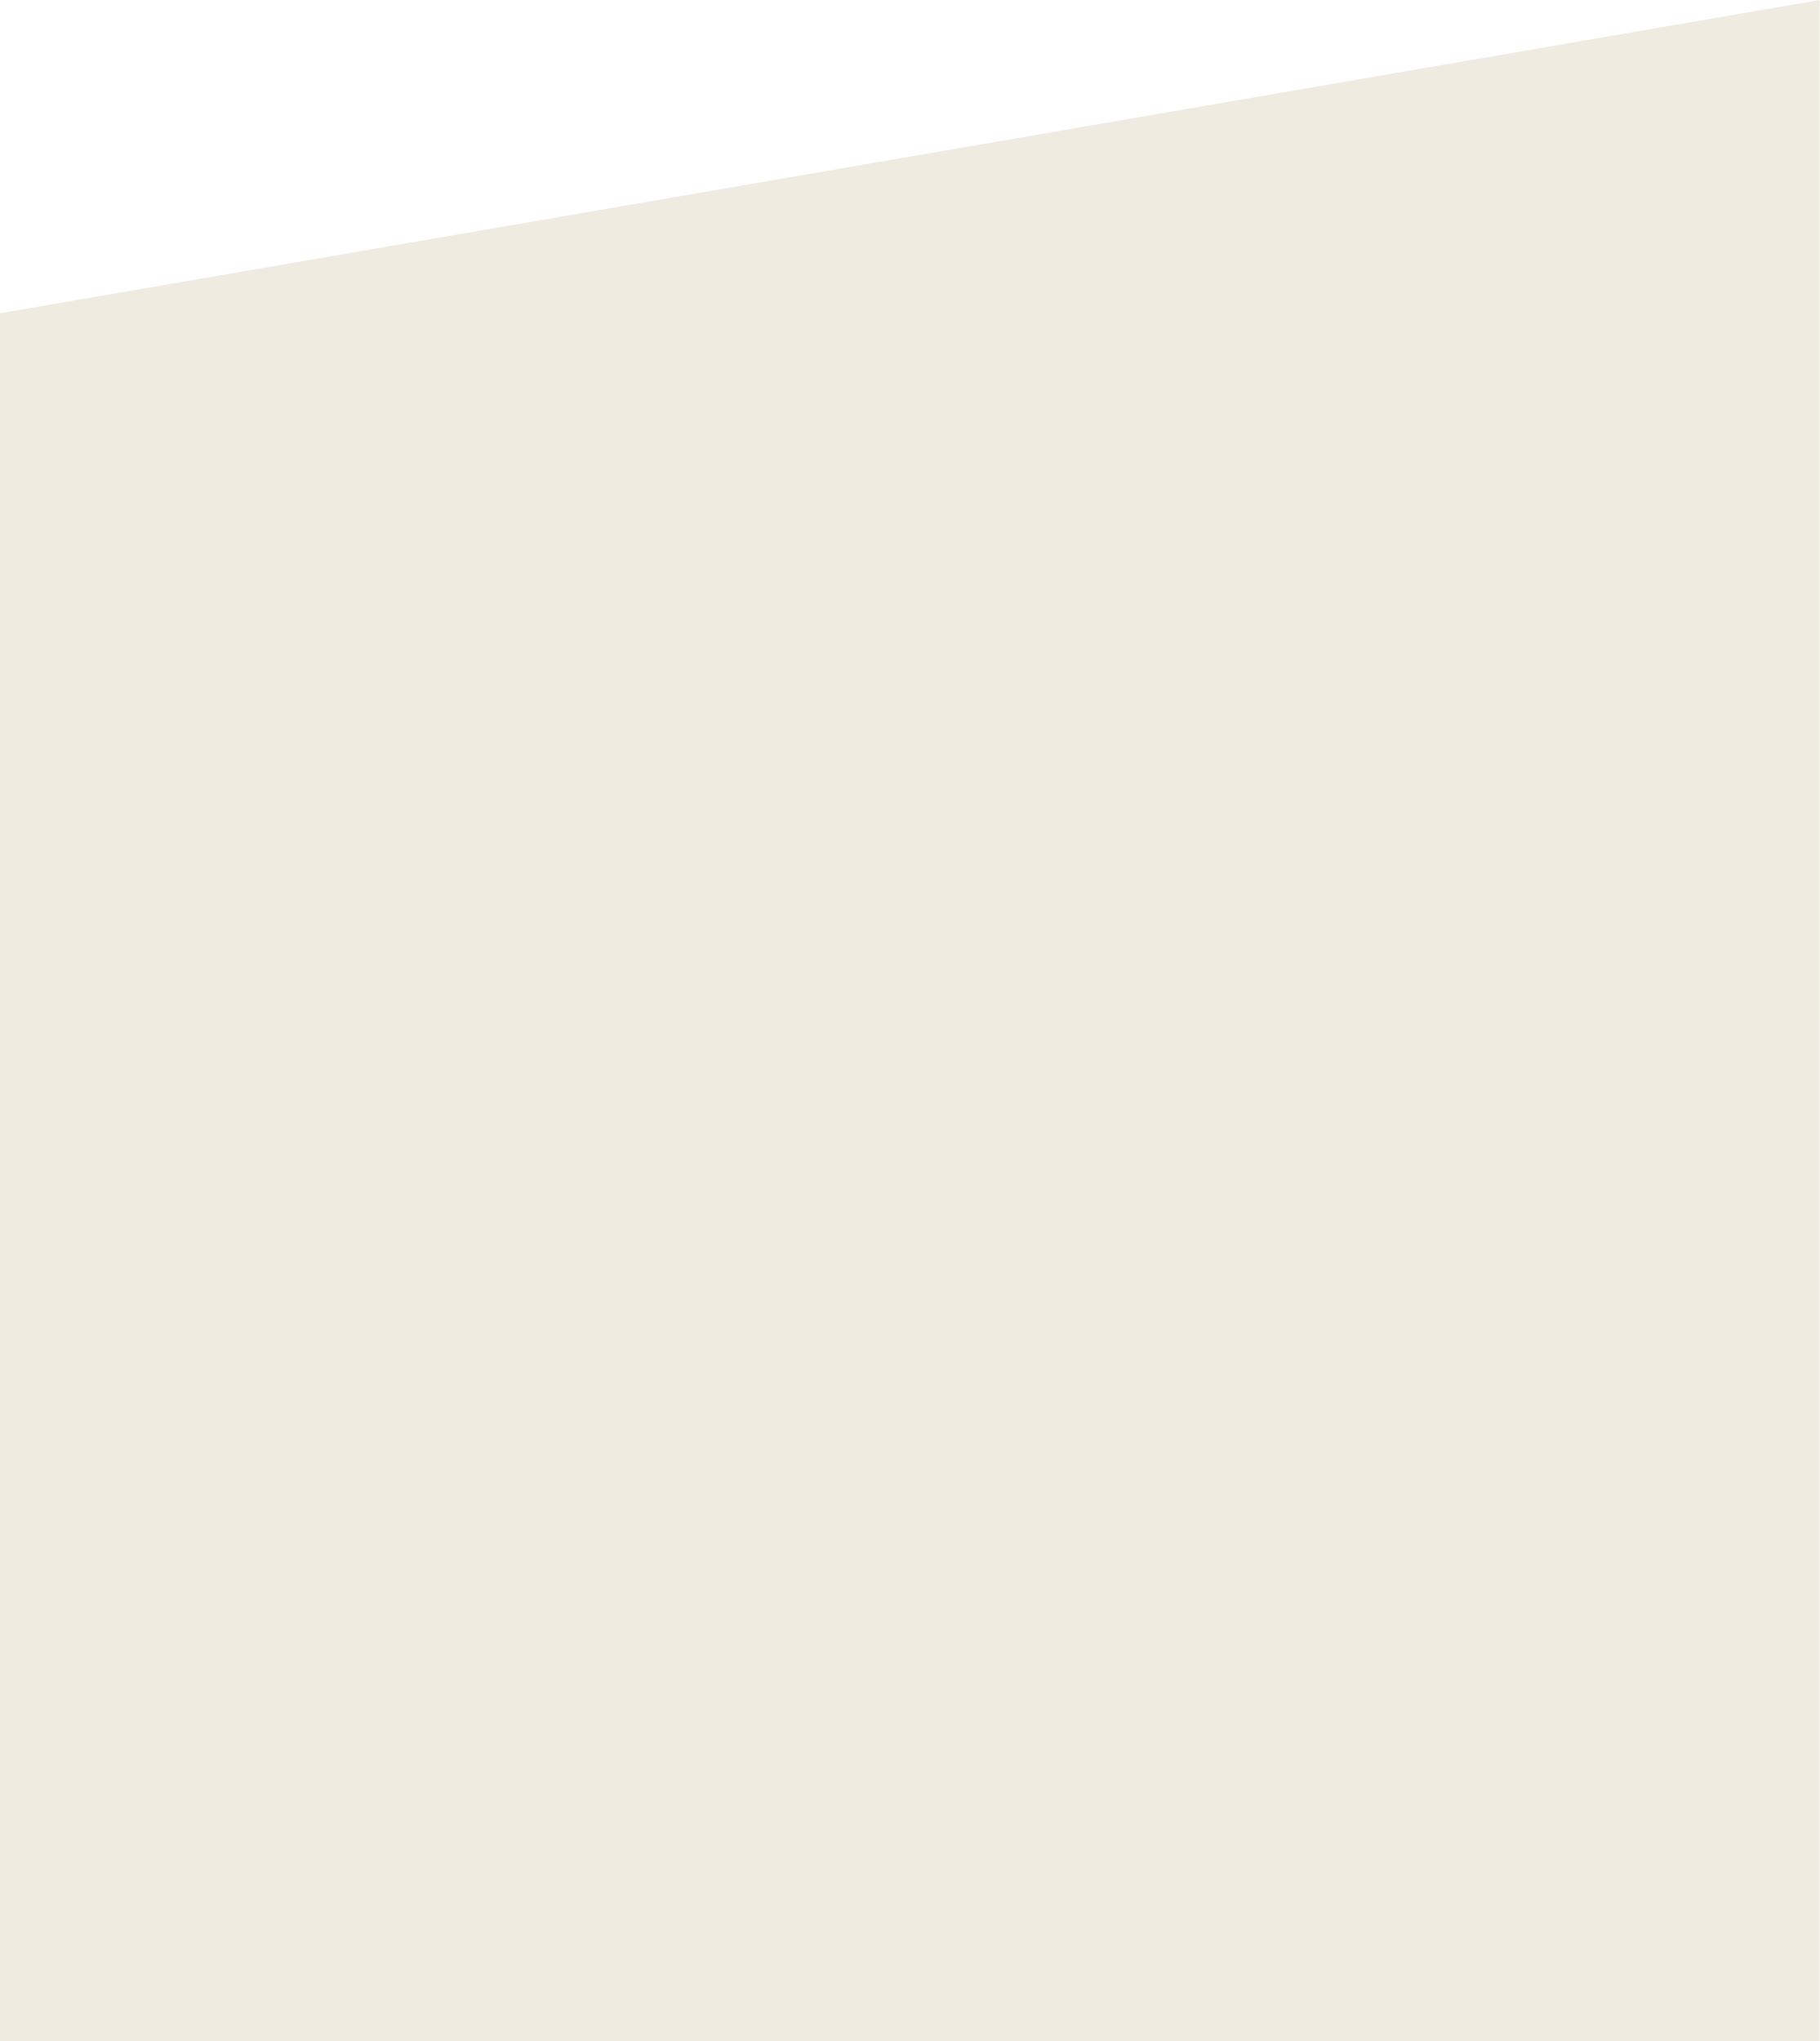
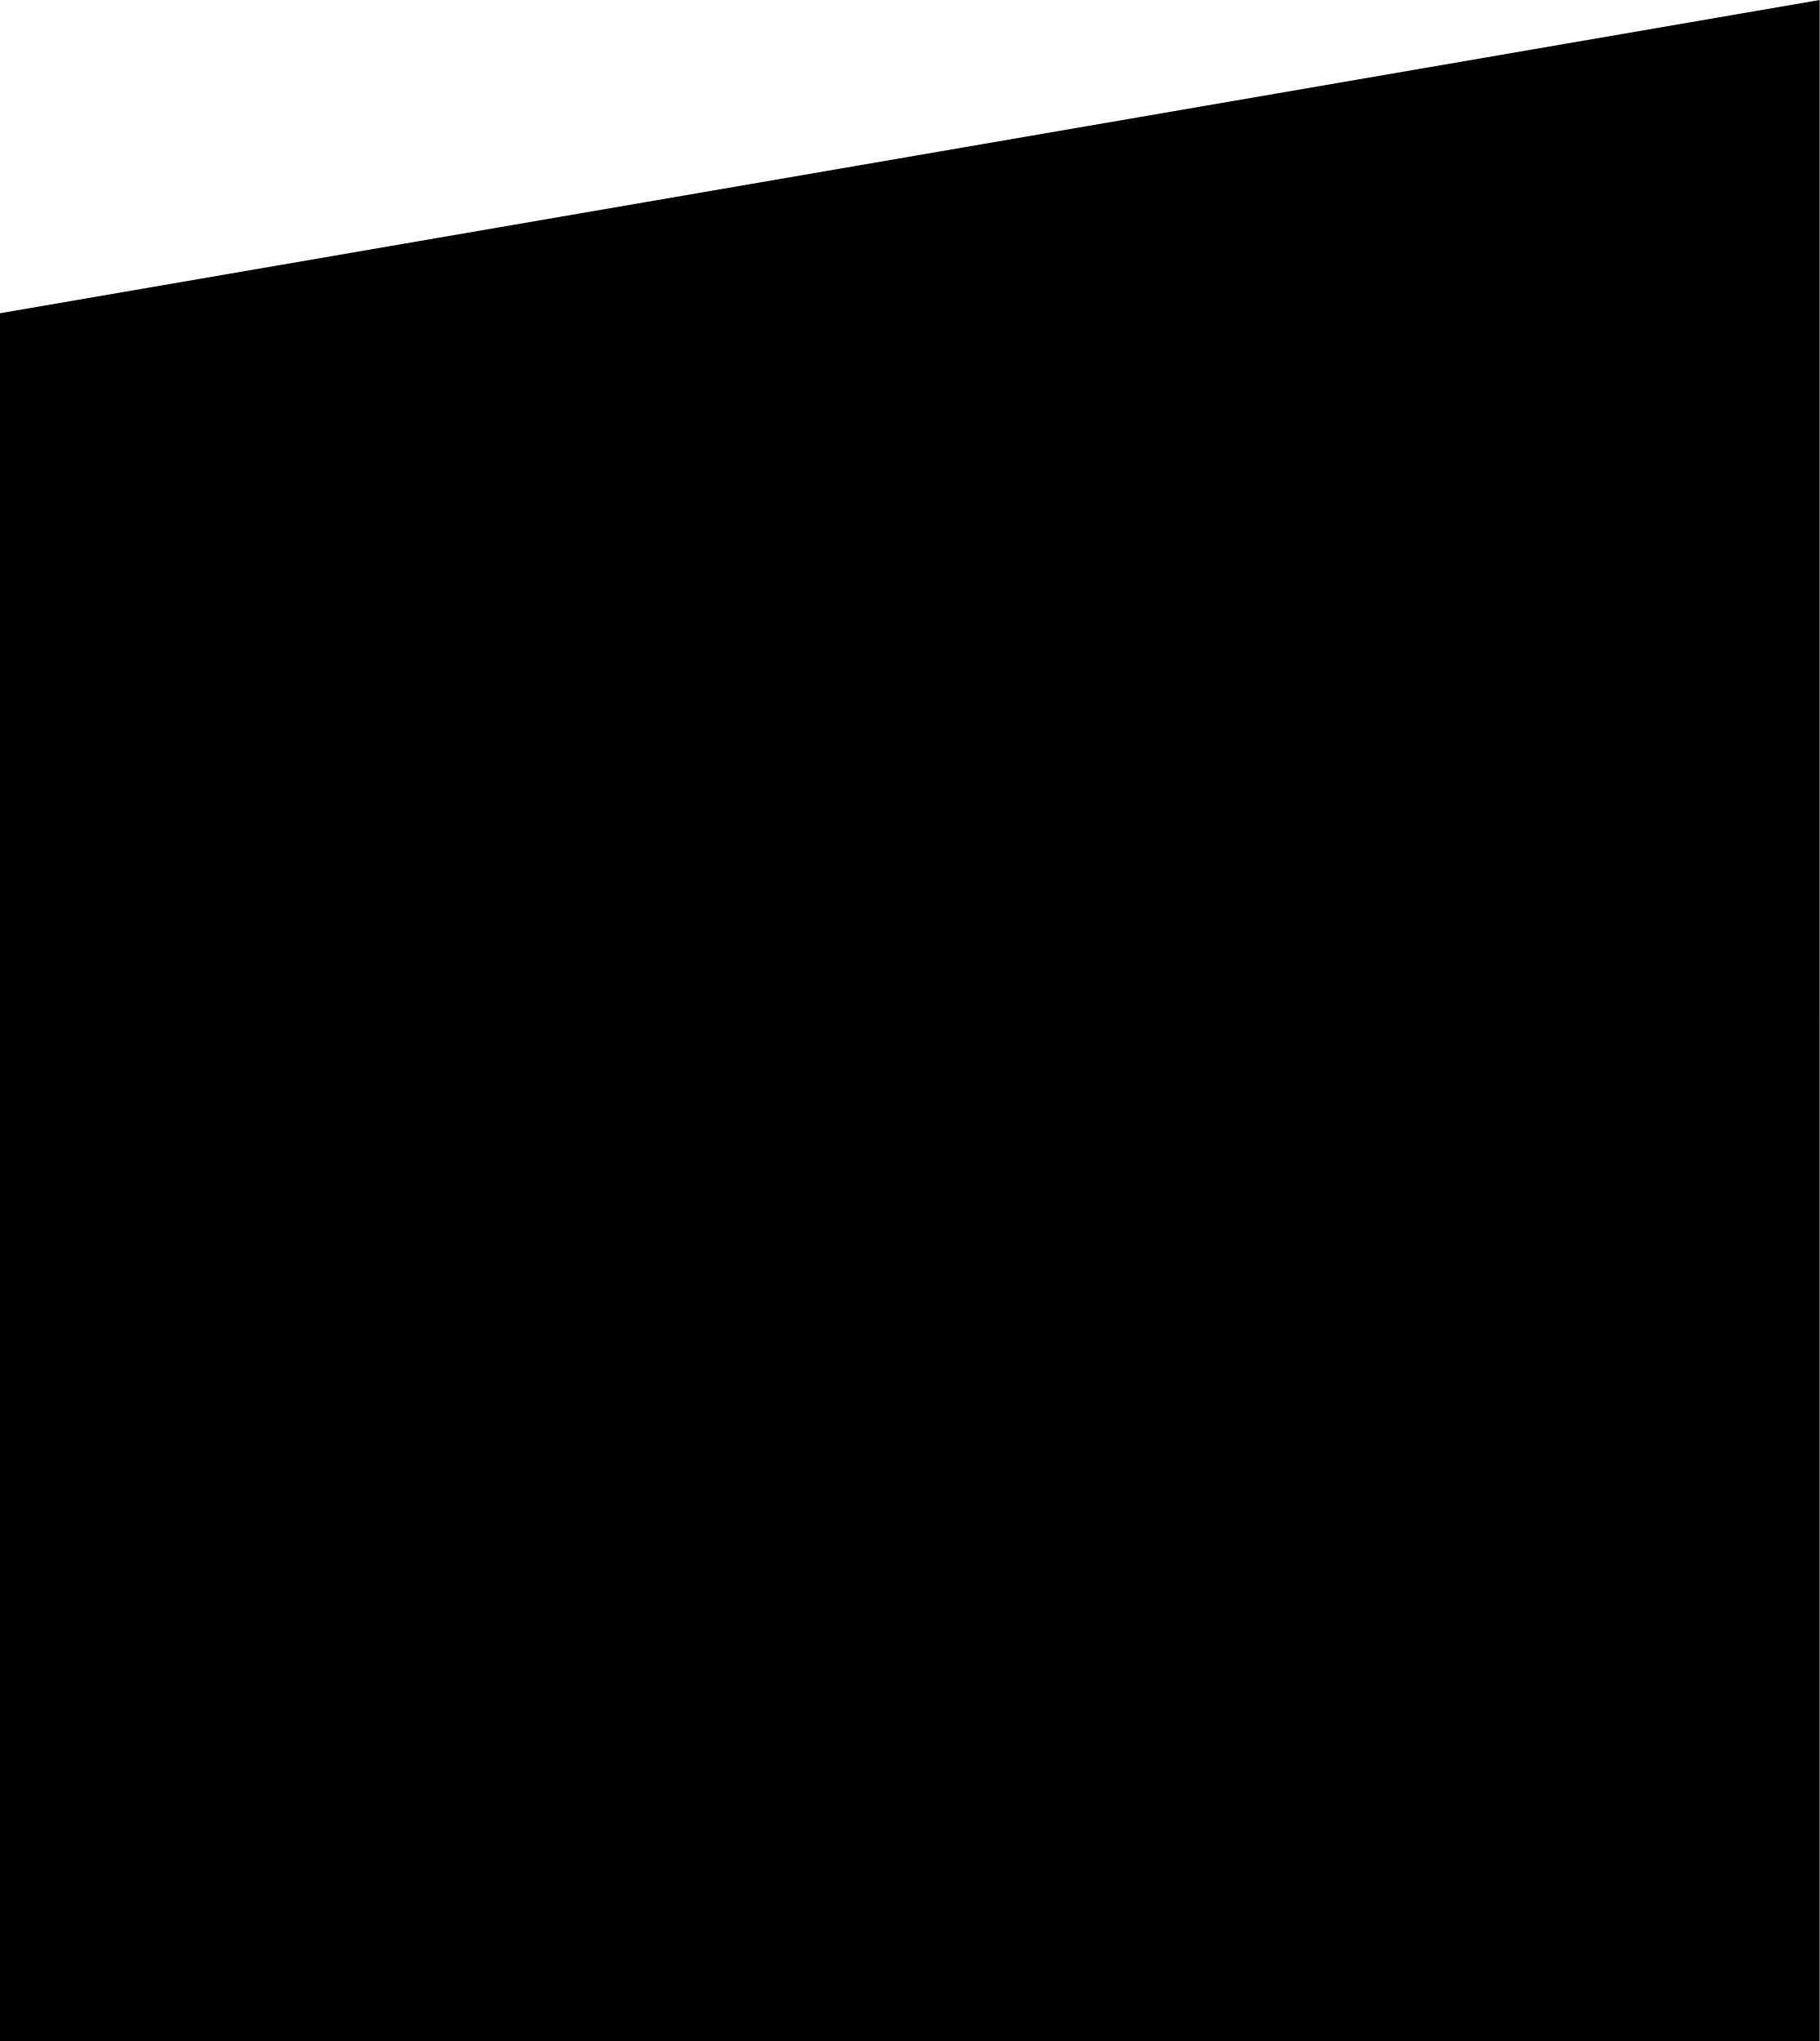
<svg xmlns="http://www.w3.org/2000/svg" version="1.1" id="Layer_1" x="0px" y="0px" width="900.331px" height="1009.986px" viewBox="0 0 900.331 1009.986" enable-background="new 0 0 900.331 1009.986" xml:space="preserve">
  <g>
-     <path fill-rule="evenodd" clip-rule="evenodd" fill="#EFEBE0" d="M0,155.008L900.331,0l-0.005,1009.986H0V155.008z" />
+     <path fill-rule="evenodd" clip-rule="evenodd" fill="" d="M0,155.008L900.331,0l-0.005,1009.986H0V155.008z" />
  </g>
</svg>
